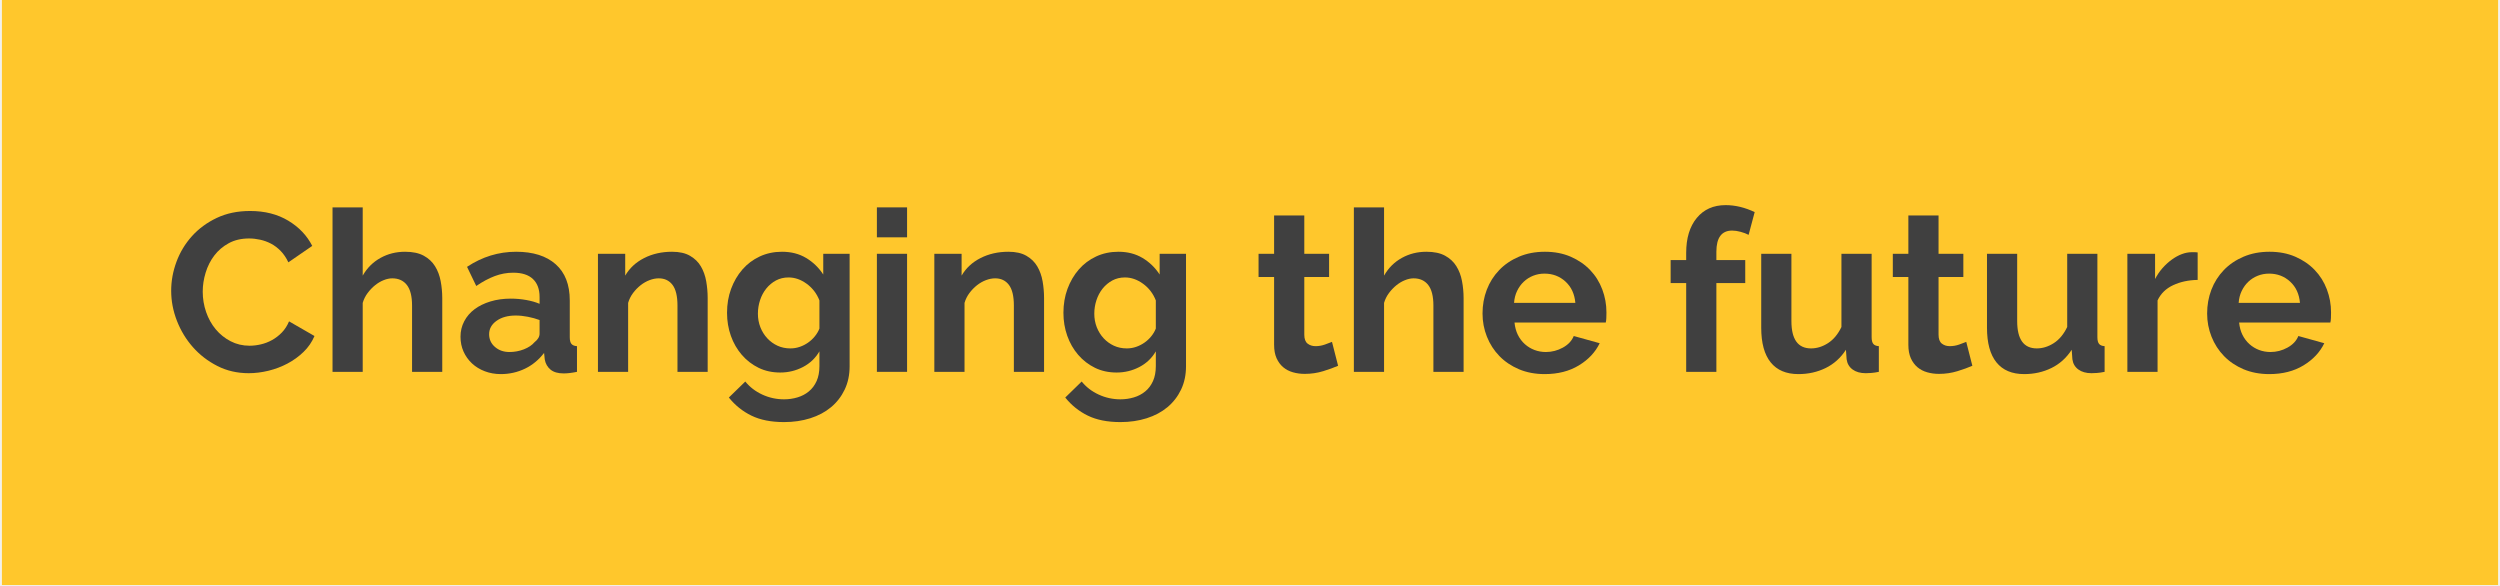
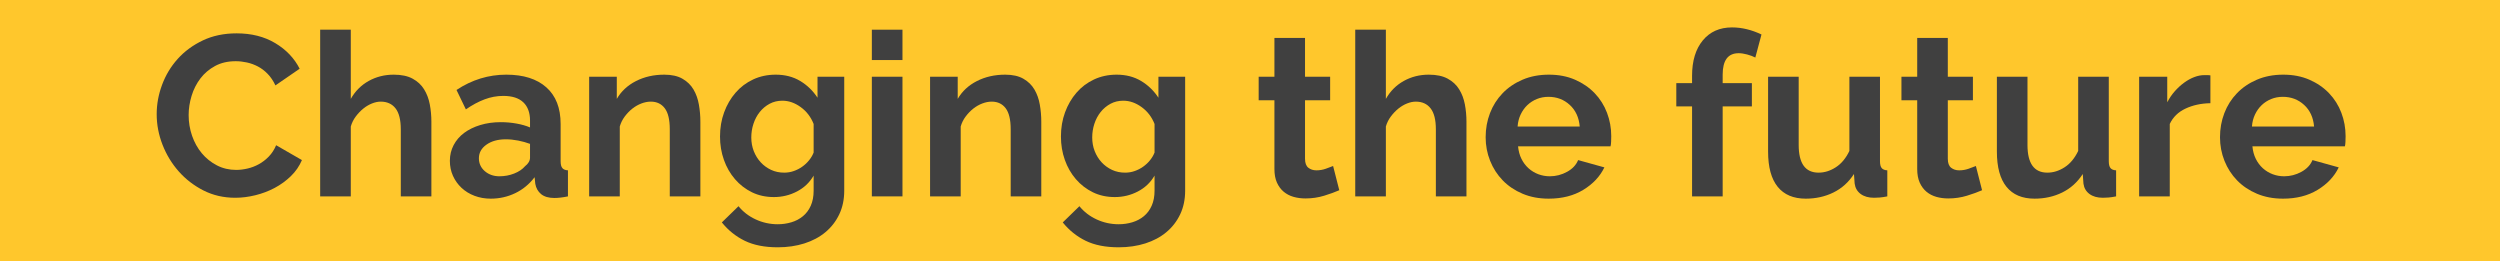
- <svg xmlns="http://www.w3.org/2000/svg" width="1920" zoomAndPan="magnify" viewBox="0 0 1440 337.5" height="450" preserveAspectRatio="xMidYMid meet" version="1.0">
+ <svg xmlns="http://www.w3.org/2000/svg" width="1920" zoomAndPan="magnify" viewBox="0 0 1440 150" height="200" preserveAspectRatio="xMidYMid meet" version="1.0">
  <defs>
    <g />
-     <clipPath id="e5485a8b81">
-       <path d="M 1.066 0 L 1438.934 0 L 1438.934 337 L 1.066 337 Z M 1.066 0 " clip-rule="nonzero" />
-     </clipPath>
  </defs>
-   <g clip-path="url(#e5485a8b81)">
-     <path fill="#ffffff" d="M 1.066 0 L 1438.934 0 L 1438.934 344.488 L 1.066 344.488 Z M 1.066 0 " fill-opacity="1" fill-rule="nonzero" />
-     <path fill="#ffffff" d="M 1.066 0 L 1438.934 0 L 1438.934 337 L 1.066 337 Z M 1.066 0 " fill-opacity="1" fill-rule="nonzero" />
-     <path fill="#ffc72c" d="M 1.066 0 L 1438.934 0 L 1438.934 337 L 1.066 337 Z M 1.066 0 " fill-opacity="1" fill-rule="nonzero" />
-   </g>
+   <rect x="-144" width="1728" fill="#ffffff" y="-15" height="180" fill-opacity="1" />
+   <rect x="-144" width="1728" fill="#ffffff" y="-15" height="180" fill-opacity="1" />
+   <rect x="-144" width="1728" fill="#ffc72c" y="-15" height="180" fill-opacity="1" />
  <g fill="#404040" fill-opacity="1">
-     <g transform="translate(94.5828, 214.1827)">
+     <g transform="translate(86.17504, 113.1159)">
      <g>
-         <path d="M 4.016 -46.719 C 4.016 -52.344 5.031 -57.898 7.062 -63.391 C 9.102 -68.891 12.066 -73.801 15.953 -78.125 C 19.848 -82.457 24.609 -85.961 30.234 -88.641 C 35.859 -91.316 42.266 -92.656 49.453 -92.656 C 57.93 -92.656 65.258 -90.797 71.438 -87.078 C 77.625 -83.359 82.234 -78.516 85.266 -72.547 L 71.516 -63.078 C 70.297 -65.672 68.82 -67.852 67.094 -69.625 C 65.363 -71.395 63.504 -72.801 61.516 -73.844 C 59.523 -74.883 57.445 -75.641 55.281 -76.109 C 53.125 -76.586 51.004 -76.828 48.922 -76.828 C 44.422 -76.828 40.504 -75.914 37.172 -74.094 C 33.848 -72.281 31.082 -69.926 28.875 -67.031 C 26.664 -64.133 25 -60.848 23.875 -57.172 C 22.75 -53.492 22.188 -49.836 22.188 -46.203 C 22.188 -42.141 22.836 -38.223 24.141 -34.453 C 25.441 -30.691 27.281 -27.383 29.656 -24.531 C 32.031 -21.676 34.883 -19.379 38.219 -17.641 C 41.551 -15.91 45.207 -15.047 49.188 -15.047 C 51.258 -15.047 53.422 -15.305 55.672 -15.828 C 57.922 -16.348 60.062 -17.172 62.094 -18.297 C 64.133 -19.422 66.02 -20.867 67.75 -22.641 C 69.477 -24.422 70.863 -26.566 71.906 -29.078 L 86.562 -20.641 C 85.094 -17.172 82.992 -14.117 80.266 -11.484 C 77.547 -8.848 74.473 -6.617 71.047 -4.797 C 67.629 -2.984 63.973 -1.598 60.078 -0.641 C 56.191 0.305 52.391 0.781 48.672 0.781 C 42.086 0.781 36.07 -0.602 30.625 -3.375 C 25.176 -6.145 20.484 -9.754 16.547 -14.203 C 12.609 -18.66 9.535 -23.723 7.328 -29.391 C 5.117 -35.055 4.016 -40.832 4.016 -46.719 Z M 4.016 -46.719 " />
+         <path d="M 4.078 -47.344 C 4.078 -53.051 5.109 -58.688 7.172 -64.25 C 9.234 -69.82 12.234 -74.801 16.172 -79.188 C 20.117 -83.57 24.941 -87.117 30.641 -89.828 C 36.348 -92.547 42.836 -93.906 50.109 -93.906 C 58.703 -93.906 66.133 -92.02 72.406 -88.25 C 78.676 -84.488 83.348 -79.582 86.422 -73.531 L 72.469 -63.922 C 71.238 -66.555 69.75 -68.77 68 -70.562 C 66.25 -72.363 64.363 -73.789 62.344 -74.844 C 60.332 -75.895 58.227 -76.66 56.031 -77.141 C 53.844 -77.617 51.695 -77.859 49.594 -77.859 C 45.031 -77.859 41.062 -76.938 37.688 -75.094 C 34.312 -73.258 31.504 -70.875 29.266 -67.938 C 27.023 -65 25.332 -61.664 24.188 -57.938 C 23.051 -54.207 22.484 -50.504 22.484 -46.828 C 22.484 -42.703 23.141 -38.734 24.453 -34.922 C 25.773 -31.109 27.641 -27.754 30.047 -24.859 C 32.461 -21.961 35.359 -19.633 38.734 -17.875 C 42.109 -16.125 45.812 -15.25 49.844 -15.25 C 51.945 -15.25 54.141 -15.516 56.422 -16.047 C 58.703 -16.578 60.875 -17.41 62.938 -18.547 C 65 -19.68 66.906 -21.148 68.656 -22.953 C 70.414 -24.754 71.82 -26.926 72.875 -29.469 L 87.734 -20.906 C 86.242 -17.406 84.113 -14.316 81.344 -11.641 C 78.582 -8.961 75.469 -6.703 72 -4.859 C 68.539 -3.023 64.836 -1.625 60.891 -0.656 C 56.953 0.312 53.098 0.797 49.328 0.797 C 42.66 0.797 36.562 -0.602 31.031 -3.406 C 25.508 -6.219 20.754 -9.879 16.766 -14.391 C 12.773 -18.91 9.66 -24.039 7.422 -29.781 C 5.191 -35.531 4.078 -41.383 4.078 -47.344 Z M 4.078 -47.344 " />
      </g>
    </g>
  </g>
  <g fill="#404040" fill-opacity="1">
-     <g transform="translate(183.6122, 214.1827)">
+     <g transform="translate(176.4013, 113.1159)">
      <g>
-         <path d="M 71.125 0 L 53.734 0 L 53.734 -38.156 C 53.734 -43.52 52.738 -47.477 50.75 -50.031 C 48.758 -52.582 45.945 -53.859 42.312 -53.859 C 40.75 -53.859 39.102 -53.508 37.375 -52.812 C 35.645 -52.125 34 -51.148 32.438 -49.891 C 30.883 -48.641 29.457 -47.148 28.156 -45.422 C 26.863 -43.691 25.914 -41.789 25.312 -39.719 L 25.312 0 L 7.922 0 L 7.922 -94.734 L 25.312 -94.734 L 25.312 -55.422 C 27.82 -59.828 31.219 -63.219 35.5 -65.594 C 39.781 -67.977 44.516 -69.172 49.703 -69.172 C 54.117 -69.172 57.707 -68.41 60.469 -66.891 C 63.238 -65.379 65.398 -63.367 66.953 -60.859 C 68.516 -58.359 69.598 -55.504 70.203 -52.297 C 70.816 -49.098 71.125 -45.812 71.125 -42.438 Z M 71.125 0 " />
+         <path d="M 72.078 0 L 54.453 0 L 54.453 -38.672 C 54.453 -44.109 53.441 -48.117 51.422 -50.703 C 49.41 -53.285 46.562 -54.578 42.875 -54.578 C 41.301 -54.578 39.633 -54.227 37.875 -53.531 C 36.125 -52.832 34.457 -51.848 32.875 -50.578 C 31.301 -49.305 29.852 -47.789 28.531 -46.031 C 27.219 -44.281 26.258 -42.352 25.656 -40.25 L 25.656 0 L 8.016 0 L 8.016 -96.016 L 25.656 -96.016 L 25.656 -56.156 C 28.195 -60.633 31.633 -64.078 35.969 -66.484 C 40.312 -68.898 45.113 -70.109 50.375 -70.109 C 54.844 -70.109 58.477 -69.336 61.281 -67.797 C 64.094 -66.266 66.285 -64.227 67.859 -61.688 C 69.441 -59.145 70.539 -56.25 71.156 -53 C 71.77 -49.758 72.078 -46.43 72.078 -43.016 Z M 72.078 0 " />
      </g>
    </g>
  </g>
  <g fill="#404040" fill-opacity="1">
-     <g transform="translate(261.9995, 214.1827)">
+     <g transform="translate(255.8424, 113.1159)">
      <g>
-         <path d="M 26.469 1.297 C 23.188 1.297 20.117 0.754 17.266 -0.328 C 14.41 -1.41 11.941 -2.922 9.859 -4.859 C 7.785 -6.805 6.164 -9.078 5 -11.672 C 3.832 -14.273 3.25 -17.133 3.25 -20.25 C 3.25 -23.445 3.961 -26.406 5.391 -29.125 C 6.816 -31.852 8.805 -34.172 11.359 -36.078 C 13.91 -37.984 16.957 -39.473 20.5 -40.547 C 24.051 -41.629 27.945 -42.172 32.188 -42.172 C 35.219 -42.172 38.18 -41.91 41.078 -41.391 C 43.973 -40.879 46.547 -40.145 48.797 -39.188 L 48.797 -43.094 C 48.797 -47.594 47.52 -51.051 44.969 -53.469 C 42.414 -55.895 38.629 -57.109 33.609 -57.109 C 29.973 -57.109 26.426 -56.457 22.969 -55.156 C 19.508 -53.852 15.961 -51.953 12.328 -49.453 L 7.016 -60.484 C 15.742 -66.273 25.172 -69.172 35.297 -69.172 C 45.078 -69.172 52.672 -66.77 58.078 -61.969 C 63.484 -57.164 66.188 -50.223 66.188 -41.141 L 66.188 -19.984 C 66.188 -18.172 66.508 -16.875 67.156 -16.094 C 67.812 -15.312 68.875 -14.879 70.344 -14.797 L 70.344 0 C 67.395 0.602 64.844 0.906 62.688 0.906 C 59.395 0.906 56.863 0.172 55.094 -1.297 C 53.32 -2.766 52.219 -4.711 51.781 -7.141 L 51.391 -10.906 C 48.359 -6.926 44.68 -3.895 40.359 -1.812 C 36.035 0.258 31.406 1.297 26.469 1.297 Z M 31.406 -11.422 C 34.344 -11.422 37.129 -11.938 39.766 -12.969 C 42.41 -14.008 44.469 -15.395 45.938 -17.125 C 47.844 -18.602 48.797 -20.25 48.797 -22.062 L 48.797 -29.844 C 46.723 -30.625 44.473 -31.25 42.047 -31.719 C 39.629 -32.195 37.297 -32.438 35.047 -32.438 C 30.547 -32.438 26.867 -31.422 24.016 -29.391 C 21.16 -27.359 19.734 -24.785 19.734 -21.672 C 19.734 -18.734 20.852 -16.289 23.094 -14.344 C 25.344 -12.395 28.113 -11.422 31.406 -11.422 Z M 31.406 -11.422 " />
+         <path d="M 26.828 1.312 C 23.492 1.312 20.379 0.766 17.484 -0.328 C 14.598 -1.422 12.102 -2.953 10 -4.922 C 7.895 -6.898 6.25 -9.203 5.062 -11.828 C 3.875 -14.461 3.281 -17.359 3.281 -20.516 C 3.281 -23.766 4.004 -26.77 5.453 -29.531 C 6.898 -32.289 8.914 -34.633 11.5 -36.562 C 14.094 -38.488 17.188 -40 20.781 -41.094 C 24.375 -42.195 28.32 -42.75 32.625 -42.75 C 35.688 -42.75 38.688 -42.484 41.625 -41.953 C 44.562 -41.43 47.172 -40.688 49.453 -39.719 L 49.453 -43.672 C 49.453 -48.234 48.16 -51.738 45.578 -54.188 C 42.992 -56.645 39.156 -57.875 34.062 -57.875 C 30.383 -57.875 26.789 -57.211 23.281 -55.891 C 19.77 -54.578 16.176 -52.648 12.5 -50.109 L 7.109 -61.297 C 15.961 -67.172 25.52 -70.109 35.781 -70.109 C 45.688 -70.109 53.379 -67.672 58.859 -62.797 C 64.336 -57.93 67.078 -50.898 67.078 -41.703 L 67.078 -20.25 C 67.078 -18.414 67.406 -17.102 68.062 -16.312 C 68.719 -15.52 69.797 -15.082 71.297 -15 L 71.297 0 C 68.305 0.613 65.719 0.922 63.531 0.922 C 60.195 0.922 57.629 0.176 55.828 -1.312 C 54.035 -2.801 52.922 -4.773 52.484 -7.234 L 52.094 -11.047 C 49.02 -7.016 45.289 -3.945 40.906 -1.844 C 36.52 0.258 31.828 1.312 26.828 1.312 Z M 31.828 -11.578 C 34.805 -11.578 37.633 -12.102 40.312 -13.156 C 42.988 -14.207 45.07 -15.609 46.562 -17.359 C 48.488 -18.848 49.453 -20.516 49.453 -22.359 L 49.453 -30.25 C 47.348 -31.039 45.066 -31.676 42.609 -32.156 C 40.16 -32.633 37.797 -32.875 35.516 -32.875 C 30.953 -32.875 27.223 -31.844 24.328 -29.781 C 21.441 -27.727 20 -25.125 20 -21.969 C 20 -18.988 21.133 -16.508 23.406 -14.531 C 25.688 -12.562 28.492 -11.578 31.828 -11.578 Z M 31.828 -11.578 " />
      </g>
    </g>
  </g>
  <g fill="#404040" fill-opacity="1">
-     <g transform="translate(336.4935, 214.1827)">
+     <g transform="translate(331.3379, 113.1159)">
      <g>
-         <path d="M 71.125 0 L 53.734 0 L 53.734 -38.156 C 53.734 -43.602 52.781 -47.582 50.875 -50.094 C 48.969 -52.602 46.328 -53.859 42.953 -53.859 C 41.223 -53.859 39.445 -53.508 37.625 -52.812 C 35.812 -52.125 34.102 -51.148 32.5 -49.891 C 30.906 -48.641 29.457 -47.148 28.156 -45.422 C 26.863 -43.691 25.914 -41.789 25.312 -39.719 L 25.312 0 L 7.922 0 L 7.922 -68 L 23.625 -68 L 23.625 -55.422 C 26.133 -59.742 29.766 -63.113 34.516 -65.531 C 39.273 -67.957 44.641 -69.172 50.609 -69.172 C 54.848 -69.172 58.305 -68.391 60.984 -66.828 C 63.672 -65.273 65.75 -63.242 67.219 -60.734 C 68.695 -58.223 69.719 -55.367 70.281 -52.172 C 70.844 -48.973 71.125 -45.727 71.125 -42.438 Z M 71.125 0 " />
+         <path d="M 72.078 0 L 54.453 0 L 54.453 -38.672 C 54.453 -44.191 53.488 -48.223 51.562 -50.766 C 49.633 -53.305 46.957 -54.578 43.531 -54.578 C 41.781 -54.578 39.984 -54.227 38.141 -53.531 C 36.297 -52.832 34.562 -51.848 32.938 -50.578 C 31.32 -49.305 29.852 -47.789 28.531 -46.031 C 27.219 -44.281 26.258 -42.352 25.656 -40.25 L 25.656 0 L 8.016 0 L 8.016 -68.922 L 23.938 -68.922 L 23.938 -56.156 C 26.477 -60.539 30.16 -63.961 34.984 -66.422 C 39.805 -68.879 45.242 -70.109 51.297 -70.109 C 55.598 -70.109 59.102 -69.316 61.812 -67.734 C 64.531 -66.16 66.633 -64.102 68.125 -61.562 C 69.625 -59.02 70.656 -56.125 71.219 -52.875 C 71.789 -49.633 72.078 -46.348 72.078 -43.016 Z M 72.078 0 " />
      </g>
    </g>
  </g>
  <g fill="#404040" fill-opacity="1">
-     <g transform="translate(414.8809, 214.1827)">
+     <g transform="translate(410.779, 113.1159)">
      <g>
-         <path d="M 34.516 0.391 C 29.93 0.391 25.781 -0.516 22.062 -2.328 C 18.344 -4.148 15.117 -6.641 12.391 -9.797 C 9.672 -12.953 7.57 -16.609 6.094 -20.766 C 4.625 -24.922 3.891 -29.332 3.891 -34 C 3.891 -38.938 4.664 -43.523 6.219 -47.766 C 7.781 -52.004 9.945 -55.723 12.719 -58.922 C 15.488 -62.117 18.816 -64.625 22.703 -66.438 C 26.598 -68.258 30.883 -69.172 35.562 -69.172 C 40.844 -69.172 45.473 -67.977 49.453 -65.594 C 53.43 -63.219 56.719 -60.039 59.312 -56.062 L 59.312 -68 L 74.5 -68 L 74.5 -3.25 C 74.5 1.77 73.547 6.27 71.641 10.25 C 69.734 14.227 67.113 17.602 63.781 20.375 C 60.457 23.145 56.477 25.266 51.844 26.734 C 47.219 28.203 42.18 28.938 36.734 28.938 C 29.285 28.938 23.031 27.703 17.969 25.234 C 12.906 22.773 8.562 19.297 4.938 14.797 L 14.406 5.578 C 17 8.773 20.266 11.281 24.203 13.094 C 28.141 14.914 32.316 15.828 36.734 15.828 C 39.41 15.828 41.984 15.457 44.453 14.719 C 46.922 13.988 49.102 12.844 51 11.281 C 52.906 9.727 54.398 7.738 55.484 5.312 C 56.566 2.895 57.109 0.039 57.109 -3.25 L 57.109 -11.812 C 54.859 -7.914 51.695 -4.906 47.625 -2.781 C 43.562 -0.664 39.191 0.391 34.516 0.391 Z M 40.359 -13.5 C 42.266 -13.5 44.082 -13.801 45.812 -14.406 C 47.539 -15.008 49.141 -15.828 50.609 -16.859 C 52.086 -17.898 53.383 -19.113 54.5 -20.5 C 55.625 -21.883 56.492 -23.359 57.109 -24.922 L 57.109 -41.141 C 55.547 -45.117 53.098 -48.316 49.766 -50.734 C 46.441 -53.16 42.961 -54.375 39.328 -54.375 C 36.641 -54.375 34.211 -53.789 32.047 -52.625 C 29.891 -51.457 28.031 -49.898 26.469 -47.953 C 24.914 -46.004 23.727 -43.773 22.906 -41.266 C 22.082 -38.754 21.672 -36.16 21.672 -33.484 C 21.672 -30.711 22.145 -28.113 23.094 -25.688 C 24.051 -23.27 25.375 -21.148 27.062 -19.328 C 28.75 -17.516 30.719 -16.086 32.969 -15.047 C 35.219 -14.016 37.68 -13.5 40.359 -13.5 Z M 40.359 -13.5 " />
+         <path d="M 34.984 0.391 C 30.336 0.391 26.129 -0.523 22.359 -2.359 C 18.586 -4.203 15.32 -6.723 12.562 -9.922 C 9.801 -13.129 7.676 -16.836 6.188 -21.047 C 4.695 -25.254 3.953 -29.727 3.953 -34.469 C 3.953 -39.457 4.738 -44.098 6.312 -48.391 C 7.895 -52.691 10.086 -56.461 12.891 -59.703 C 15.691 -62.953 19.066 -65.5 23.016 -67.344 C 26.961 -69.188 31.305 -70.109 36.047 -70.109 C 41.391 -70.109 46.078 -68.898 50.109 -66.484 C 54.141 -64.078 57.473 -60.859 60.109 -56.828 L 60.109 -68.922 L 75.5 -68.922 L 75.5 -3.281 C 75.5 1.801 74.535 6.359 72.609 10.391 C 70.68 14.422 68.023 17.836 64.641 20.641 C 61.266 23.453 57.234 25.602 52.547 27.094 C 47.859 28.582 42.75 29.328 37.219 29.328 C 29.676 29.328 23.336 28.078 18.203 25.578 C 13.078 23.078 8.676 19.551 5 15 L 14.594 5.656 C 17.227 8.895 20.539 11.438 24.531 13.281 C 28.52 15.125 32.75 16.047 37.219 16.047 C 39.938 16.047 42.547 15.672 45.047 14.922 C 47.547 14.18 49.758 13.02 51.688 11.438 C 53.613 9.863 55.125 7.848 56.219 5.391 C 57.32 2.93 57.875 0.039 57.875 -3.281 L 57.875 -11.969 C 55.594 -8.02 52.391 -4.973 48.266 -2.828 C 44.148 -0.68 39.723 0.391 34.984 0.391 Z M 40.906 -13.672 C 42.832 -13.672 44.672 -13.977 46.422 -14.594 C 48.18 -15.207 49.805 -16.039 51.297 -17.094 C 52.785 -18.145 54.098 -19.375 55.234 -20.781 C 56.379 -22.188 57.258 -23.676 57.875 -25.25 L 57.875 -41.703 C 56.289 -45.734 53.812 -48.973 50.438 -51.422 C 47.062 -53.879 43.535 -55.109 39.859 -55.109 C 37.141 -55.109 34.68 -54.516 32.484 -53.328 C 30.297 -52.148 28.41 -50.57 26.828 -48.594 C 25.254 -46.625 24.051 -44.367 23.219 -41.828 C 22.383 -39.285 21.969 -36.656 21.969 -33.938 C 21.969 -31.125 22.445 -28.488 23.406 -26.031 C 24.375 -23.582 25.711 -21.438 27.422 -19.594 C 29.129 -17.758 31.125 -16.312 33.406 -15.25 C 35.688 -14.195 38.188 -13.672 40.906 -13.672 Z M 40.906 -13.672 " />
      </g>
    </g>
  </g>
  <g fill="#404040" fill-opacity="1">
-     <g transform="translate(497.1617, 214.1827)">
+     <g transform="translate(494.1659, 113.1159)">
      <g>
-         <path d="M 7.922 0 L 7.922 -68 L 25.312 -68 L 25.312 0 Z M 7.922 -77.484 L 7.922 -94.734 L 25.312 -94.734 L 25.312 -77.484 Z M 7.922 -77.484 " />
+         <path d="M 8.016 0 L 8.016 -68.922 L 25.656 -68.922 L 25.656 0 Z M 8.016 -78.531 L 8.016 -96.016 L 25.656 -96.016 L 25.656 -78.531 Z M 8.016 -78.531 " />
      </g>
    </g>
  </g>
  <g fill="#404040" fill-opacity="1">
-     <g transform="translate(530.2557, 214.1827)">
+     <g transform="translate(527.7048, 113.1159)">
      <g>
-         <path d="M 71.125 0 L 53.734 0 L 53.734 -38.156 C 53.734 -43.602 52.781 -47.582 50.875 -50.094 C 48.969 -52.602 46.328 -53.859 42.953 -53.859 C 41.223 -53.859 39.445 -53.508 37.625 -52.812 C 35.812 -52.125 34.102 -51.148 32.5 -49.891 C 30.906 -48.641 29.457 -47.148 28.156 -45.422 C 26.863 -43.691 25.914 -41.789 25.312 -39.719 L 25.312 0 L 7.922 0 L 7.922 -68 L 23.625 -68 L 23.625 -55.422 C 26.133 -59.742 29.766 -63.113 34.516 -65.531 C 39.273 -67.957 44.641 -69.172 50.609 -69.172 C 54.848 -69.172 58.305 -68.391 60.984 -66.828 C 63.672 -65.273 65.75 -63.242 67.219 -60.734 C 68.695 -58.223 69.719 -55.367 70.281 -52.172 C 70.844 -48.973 71.125 -45.727 71.125 -42.438 Z M 71.125 0 " />
+         <path d="M 72.078 0 L 54.453 0 L 54.453 -38.672 C 54.453 -44.191 53.488 -48.223 51.562 -50.766 C 49.633 -53.305 46.957 -54.578 43.531 -54.578 C 41.781 -54.578 39.984 -54.227 38.141 -53.531 C 36.297 -52.832 34.562 -51.848 32.938 -50.578 C 31.32 -49.305 29.852 -47.789 28.531 -46.031 C 27.219 -44.281 26.258 -42.352 25.656 -40.25 L 25.656 0 L 8.016 0 L 8.016 -68.922 L 23.938 -68.922 L 23.938 -56.156 C 26.477 -60.539 30.16 -63.961 34.984 -66.422 C 39.805 -68.879 45.242 -70.109 51.297 -70.109 C 55.598 -70.109 59.102 -69.316 61.812 -67.734 C 64.531 -66.16 66.633 -64.102 68.125 -61.562 C 69.625 -59.02 70.656 -56.125 71.219 -52.875 C 71.789 -49.633 72.078 -46.348 72.078 -43.016 Z M 72.078 0 " />
      </g>
    </g>
  </g>
  <g fill="#404040" fill-opacity="1">
-     <g transform="translate(608.6431, 214.1827)">
+     <g transform="translate(607.146, 113.1159)">
      <g>
-         <path d="M 34.516 0.391 C 29.93 0.391 25.781 -0.516 22.062 -2.328 C 18.344 -4.148 15.117 -6.641 12.391 -9.797 C 9.672 -12.953 7.57 -16.609 6.094 -20.766 C 4.625 -24.922 3.891 -29.332 3.891 -34 C 3.891 -38.938 4.664 -43.523 6.219 -47.766 C 7.781 -52.004 9.945 -55.723 12.719 -58.922 C 15.488 -62.117 18.816 -64.625 22.703 -66.438 C 26.598 -68.258 30.883 -69.172 35.562 -69.172 C 40.844 -69.172 45.473 -67.977 49.453 -65.594 C 53.43 -63.219 56.719 -60.039 59.312 -56.062 L 59.312 -68 L 74.5 -68 L 74.5 -3.25 C 74.5 1.77 73.547 6.27 71.641 10.25 C 69.734 14.227 67.113 17.602 63.781 20.375 C 60.457 23.145 56.477 25.266 51.844 26.734 C 47.219 28.203 42.18 28.938 36.734 28.938 C 29.285 28.938 23.031 27.703 17.969 25.234 C 12.906 22.773 8.562 19.297 4.938 14.797 L 14.406 5.578 C 17 8.773 20.266 11.281 24.203 13.094 C 28.141 14.914 32.316 15.828 36.734 15.828 C 39.41 15.828 41.984 15.457 44.453 14.719 C 46.922 13.988 49.102 12.844 51 11.281 C 52.906 9.727 54.398 7.738 55.484 5.312 C 56.566 2.895 57.109 0.039 57.109 -3.25 L 57.109 -11.812 C 54.859 -7.914 51.695 -4.906 47.625 -2.781 C 43.562 -0.664 39.191 0.391 34.516 0.391 Z M 40.359 -13.5 C 42.266 -13.5 44.082 -13.801 45.812 -14.406 C 47.539 -15.008 49.141 -15.828 50.609 -16.859 C 52.086 -17.898 53.383 -19.113 54.5 -20.5 C 55.625 -21.883 56.492 -23.359 57.109 -24.922 L 57.109 -41.141 C 55.547 -45.117 53.098 -48.316 49.766 -50.734 C 46.441 -53.16 42.961 -54.375 39.328 -54.375 C 36.641 -54.375 34.211 -53.789 32.047 -52.625 C 29.891 -51.457 28.031 -49.898 26.469 -47.953 C 24.914 -46.004 23.727 -43.773 22.906 -41.266 C 22.082 -38.754 21.672 -36.16 21.672 -33.484 C 21.672 -30.711 22.145 -28.113 23.094 -25.688 C 24.051 -23.27 25.375 -21.148 27.062 -19.328 C 28.75 -17.516 30.719 -16.086 32.969 -15.047 C 35.219 -14.016 37.68 -13.5 40.359 -13.5 Z M 40.359 -13.5 " />
+         <path d="M 34.984 0.391 C 30.336 0.391 26.129 -0.523 22.359 -2.359 C 18.586 -4.203 15.32 -6.723 12.562 -9.922 C 9.801 -13.129 7.676 -16.836 6.188 -21.047 C 4.695 -25.254 3.953 -29.727 3.953 -34.469 C 3.953 -39.457 4.738 -44.098 6.312 -48.391 C 7.895 -52.691 10.086 -56.461 12.891 -59.703 C 15.691 -62.953 19.066 -65.5 23.016 -67.344 C 26.961 -69.188 31.305 -70.109 36.047 -70.109 C 41.391 -70.109 46.078 -68.898 50.109 -66.484 C 54.141 -64.078 57.473 -60.859 60.109 -56.828 L 60.109 -68.922 L 75.5 -68.922 L 75.5 -3.281 C 75.5 1.801 74.535 6.359 72.609 10.391 C 70.68 14.422 68.023 17.836 64.641 20.641 C 61.266 23.453 57.234 25.602 52.547 27.094 C 47.859 28.582 42.75 29.328 37.219 29.328 C 29.676 29.328 23.336 28.078 18.203 25.578 C 13.078 23.078 8.676 19.551 5 15 L 14.594 5.656 C 17.227 8.895 20.539 11.438 24.531 13.281 C 28.52 15.125 32.75 16.047 37.219 16.047 C 39.938 16.047 42.547 15.672 45.047 14.922 C 47.547 14.18 49.758 13.02 51.688 11.438 C 53.613 9.863 55.125 7.848 56.219 5.391 C 57.32 2.93 57.875 0.039 57.875 -3.281 L 57.875 -11.969 C 55.594 -8.02 52.391 -4.973 48.266 -2.828 C 44.148 -0.68 39.723 0.391 34.984 0.391 Z M 40.906 -13.672 C 42.832 -13.672 44.672 -13.977 46.422 -14.594 C 48.18 -15.207 49.805 -16.039 51.297 -17.094 C 52.785 -18.145 54.098 -19.375 55.234 -20.781 C 56.379 -22.188 57.258 -23.676 57.875 -25.25 L 57.875 -41.703 C 56.289 -45.734 53.812 -48.973 50.438 -51.422 C 47.062 -53.879 43.535 -55.109 39.859 -55.109 C 37.141 -55.109 34.68 -54.516 32.484 -53.328 C 30.297 -52.148 28.41 -50.57 26.828 -48.594 C 25.254 -46.625 24.051 -44.367 23.219 -41.828 C 22.383 -39.285 21.969 -36.656 21.969 -33.938 C 21.969 -31.125 22.445 -28.488 23.406 -26.031 C 24.375 -23.582 25.711 -21.438 27.422 -19.594 C 29.129 -17.758 31.125 -16.312 33.406 -15.25 C 35.688 -14.195 38.188 -13.672 40.906 -13.672 Z M 40.906 -13.672 " />
      </g>
    </g>
  </g>
  <g fill="#404040" fill-opacity="1">
-     <g transform="translate(690.9238, 214.1827)">
+     <g transform="translate(690.5329, 113.1159)">
      <g />
    </g>
  </g>
  <g fill="#404040" fill-opacity="1">
-     <g transform="translate(722.0711, 214.1827)">
+     <g transform="translate(722.0989, 113.1159)">
      <g>
-         <path d="M 48.672 -3.5 C 46.328 -2.469 43.469 -1.43 40.094 -0.391 C 36.727 0.648 33.18 1.172 29.453 1.172 C 27.035 1.172 24.766 0.863 22.641 0.25 C 20.523 -0.352 18.664 -1.32 17.062 -2.656 C 15.469 -4 14.191 -5.727 13.234 -7.844 C 12.285 -9.969 11.812 -12.547 11.812 -15.578 L 11.812 -54.641 L 2.859 -54.641 L 2.859 -68 L 11.812 -68 L 11.812 -90.062 L 29.203 -90.062 L 29.203 -68 L 43.484 -68 L 43.484 -54.641 L 29.203 -54.641 L 29.203 -21.406 C 29.203 -18.988 29.828 -17.281 31.078 -16.281 C 32.336 -15.289 33.875 -14.797 35.688 -14.797 C 37.508 -14.797 39.285 -15.098 41.016 -15.703 C 42.742 -16.305 44.125 -16.828 45.156 -17.266 Z M 48.672 -3.5 " />
+         <path d="M 49.328 -3.547 C 46.953 -2.492 44.055 -1.441 40.641 -0.391 C 37.223 0.66 33.629 1.188 29.859 1.188 C 27.398 1.188 25.098 0.879 22.953 0.266 C 20.805 -0.348 18.922 -1.332 17.297 -2.688 C 15.672 -4.051 14.375 -5.805 13.406 -7.953 C 12.445 -10.109 11.969 -12.719 11.969 -15.781 L 11.969 -55.375 L 2.891 -55.375 L 2.891 -68.922 L 11.969 -68.922 L 11.969 -91.281 L 29.594 -91.281 L 29.594 -68.922 L 44.062 -68.922 L 44.062 -55.375 L 29.594 -55.375 L 29.594 -21.703 C 29.594 -19.242 30.227 -17.508 31.5 -16.5 C 32.77 -15.5 34.328 -15 36.172 -15 C 38.016 -15 39.812 -15.305 41.562 -15.922 C 43.312 -16.535 44.711 -17.062 45.766 -17.5 Z M 49.328 -3.547 " />
      </g>
    </g>
  </g>
  <g fill="#404040" fill-opacity="1">
-     <g transform="translate(771.9068, 214.1827)">
+     <g transform="translate(772.6046, 113.1159)">
      <g>
-         <path d="M 71.125 0 L 53.734 0 L 53.734 -38.156 C 53.734 -43.52 52.738 -47.477 50.75 -50.031 C 48.758 -52.582 45.945 -53.859 42.312 -53.859 C 40.75 -53.859 39.102 -53.508 37.375 -52.812 C 35.645 -52.125 34 -51.148 32.438 -49.891 C 30.883 -48.641 29.457 -47.148 28.156 -45.422 C 26.863 -43.691 25.914 -41.789 25.312 -39.719 L 25.312 0 L 7.922 0 L 7.922 -94.734 L 25.312 -94.734 L 25.312 -55.422 C 27.82 -59.828 31.219 -63.219 35.5 -65.594 C 39.781 -67.977 44.516 -69.172 49.703 -69.172 C 54.117 -69.172 57.707 -68.41 60.469 -66.891 C 63.238 -65.379 65.398 -63.367 66.953 -60.859 C 68.516 -58.359 69.598 -55.504 70.203 -52.297 C 70.816 -49.098 71.125 -45.812 71.125 -42.438 Z M 71.125 0 " />
+         <path d="M 72.078 0 L 54.453 0 L 54.453 -38.672 C 54.453 -44.109 53.441 -48.117 51.422 -50.703 C 49.41 -53.285 46.562 -54.578 42.875 -54.578 C 41.301 -54.578 39.633 -54.227 37.875 -53.531 C 36.125 -52.832 34.457 -51.848 32.875 -50.578 C 31.301 -49.305 29.852 -47.789 28.531 -46.031 C 27.219 -44.281 26.258 -42.352 25.656 -40.25 L 25.656 0 L 8.016 0 L 8.016 -96.016 L 25.656 -96.016 L 25.656 -56.156 C 28.195 -60.633 31.633 -64.078 35.969 -66.484 C 40.312 -68.898 45.113 -70.109 50.375 -70.109 C 54.844 -70.109 58.477 -69.336 61.281 -67.797 C 64.094 -66.266 66.285 -64.227 67.859 -61.688 C 69.441 -59.145 70.539 -56.25 71.156 -53 C 71.77 -49.758 72.078 -46.43 72.078 -43.016 Z M 72.078 0 " />
      </g>
    </g>
  </g>
  <g fill="#404040" fill-opacity="1">
-     <g transform="translate(850.2942, 214.1827)">
+     <g transform="translate(852.0457, 113.1159)">
      <g>
-         <path d="M 39.453 1.297 C 34.004 1.297 29.07 0.367 24.656 -1.484 C 20.25 -3.348 16.488 -5.879 13.375 -9.078 C 10.258 -12.285 7.859 -16.008 6.172 -20.25 C 4.484 -24.488 3.641 -28.941 3.641 -33.609 C 3.641 -38.453 4.457 -43.016 6.094 -47.297 C 7.738 -51.586 10.117 -55.352 13.234 -58.594 C 16.348 -61.844 20.133 -64.414 24.594 -66.312 C 29.051 -68.219 34.047 -69.172 39.578 -69.172 C 45.117 -69.172 50.07 -68.219 54.438 -66.312 C 58.812 -64.414 62.535 -61.863 65.609 -58.656 C 68.68 -55.457 71.016 -51.738 72.609 -47.5 C 74.211 -43.258 75.016 -38.848 75.016 -34.266 C 75.016 -33.141 74.992 -32.055 74.953 -31.016 C 74.91 -29.973 74.801 -29.109 74.625 -28.422 L 22.062 -28.422 C 22.32 -25.742 22.969 -23.363 24 -21.281 C 25.039 -19.207 26.383 -17.43 28.031 -15.953 C 29.676 -14.484 31.535 -13.359 33.609 -12.578 C 35.691 -11.805 37.859 -11.422 40.109 -11.422 C 43.566 -11.422 46.832 -12.266 49.906 -13.953 C 52.977 -15.641 55.07 -17.867 56.188 -20.641 L 71.125 -16.484 C 68.613 -11.297 64.609 -7.035 59.109 -3.703 C 53.617 -0.367 47.066 1.297 39.453 1.297 Z M 57.109 -39.719 C 56.672 -44.82 54.785 -48.906 51.453 -51.969 C 48.129 -55.039 44.086 -56.578 39.328 -56.578 C 36.984 -56.578 34.797 -56.164 32.766 -55.344 C 30.734 -54.531 28.938 -53.383 27.375 -51.906 C 25.82 -50.438 24.547 -48.664 23.547 -46.594 C 22.555 -44.52 21.973 -42.227 21.797 -39.719 Z M 57.109 -39.719 " />
+         <path d="M 39.984 1.312 C 34.461 1.312 29.461 0.367 24.984 -1.516 C 20.516 -3.398 16.703 -5.961 13.547 -9.203 C 10.391 -12.453 7.957 -16.223 6.25 -20.516 C 4.539 -24.816 3.688 -29.332 3.688 -34.062 C 3.688 -38.977 4.52 -43.602 6.188 -47.938 C 7.852 -52.281 10.266 -56.094 13.422 -59.375 C 16.578 -62.664 20.41 -65.273 24.922 -67.203 C 29.441 -69.141 34.504 -70.109 40.109 -70.109 C 45.723 -70.109 50.742 -69.141 55.172 -67.203 C 59.598 -65.273 63.367 -62.688 66.484 -59.438 C 69.598 -56.195 71.969 -52.43 73.594 -48.141 C 75.219 -43.848 76.031 -39.375 76.031 -34.719 C 76.031 -33.582 76.004 -32.488 75.953 -31.438 C 75.91 -30.383 75.801 -29.508 75.625 -28.812 L 22.359 -28.812 C 22.617 -26.094 23.273 -23.68 24.328 -21.578 C 25.379 -19.473 26.738 -17.672 28.406 -16.172 C 30.07 -14.68 31.957 -13.539 34.062 -12.75 C 36.164 -11.969 38.359 -11.578 40.641 -11.578 C 44.148 -11.578 47.461 -12.43 50.578 -14.141 C 53.691 -15.848 55.816 -18.102 56.953 -20.906 L 72.078 -16.703 C 69.535 -11.441 65.477 -7.125 59.906 -3.75 C 54.344 -0.375 47.703 1.312 39.984 1.312 Z M 57.875 -40.25 C 57.438 -45.426 55.531 -49.566 52.156 -52.672 C 48.781 -55.785 44.68 -57.344 39.859 -57.344 C 37.484 -57.344 35.266 -56.926 33.203 -56.094 C 31.148 -55.258 29.332 -54.098 27.75 -52.609 C 26.176 -51.117 24.883 -49.32 23.875 -47.219 C 22.863 -45.113 22.27 -42.789 22.094 -40.25 Z M 57.875 -40.25 " />
      </g>
    </g>
  </g>
  <g fill="#404040" fill-opacity="1">
-     <g transform="translate(928.0326, 214.1827)">
+     <g transform="translate(930.8293, 113.1159)">
      <g />
    </g>
  </g>
  <g fill="#404040" fill-opacity="1">
-     <g transform="translate(959.18, 214.1827)">
+     <g transform="translate(962.3953, 113.1159)">
      <g>
-         <path d="M 12.062 0 L 12.062 -51.141 L 3.109 -51.141 L 3.109 -64.375 L 12.062 -64.375 L 12.062 -68.531 C 12.062 -77.008 14.094 -83.711 18.156 -88.641 C 22.227 -93.566 27.77 -96.031 34.781 -96.031 C 40.32 -96.031 45.898 -94.691 51.516 -92.016 L 48.016 -78.906 C 46.723 -79.594 45.188 -80.176 43.406 -80.656 C 41.633 -81.133 40.016 -81.375 38.547 -81.375 C 32.484 -81.375 29.453 -77.305 29.453 -69.172 L 29.453 -64.375 L 46.078 -64.375 L 46.078 -51.141 L 29.453 -51.141 L 29.453 0 Z M 12.062 0 " />
+         <path d="M 12.234 0 L 12.234 -51.828 L 3.156 -51.828 L 3.156 -65.234 L 12.234 -65.234 L 12.234 -69.453 C 12.234 -78.047 14.289 -84.836 18.406 -89.828 C 22.531 -94.828 28.145 -97.328 35.25 -97.328 C 40.863 -97.328 46.52 -95.969 52.219 -93.25 L 48.672 -79.969 C 47.348 -80.664 45.785 -81.254 43.984 -81.734 C 42.191 -82.223 40.551 -82.469 39.062 -82.469 C 32.926 -82.469 29.859 -78.348 29.859 -70.109 L 29.859 -65.234 L 46.688 -65.234 L 46.688 -51.828 L 29.859 -51.828 L 29.859 0 Z M 12.234 0 " />
      </g>
    </g>
  </g>
  <g fill="#404040" fill-opacity="1">
-     <g transform="translate(1007.199, 214.1827)">
+     <g transform="translate(1011.06, 113.1159)">
      <g>
-         <path d="M 28.688 1.297 C 21.676 1.297 16.352 -0.953 12.719 -5.453 C 9.082 -9.953 7.266 -16.613 7.266 -25.438 L 7.266 -68 L 24.656 -68 L 24.656 -29.203 C 24.656 -18.734 28.422 -13.5 35.953 -13.5 C 39.328 -13.5 42.594 -14.516 45.75 -16.547 C 48.906 -18.578 51.477 -21.672 53.469 -25.828 L 53.469 -68 L 70.859 -68 L 70.859 -19.984 C 70.859 -18.172 71.18 -16.875 71.828 -16.094 C 72.484 -15.312 73.547 -14.879 75.016 -14.797 L 75.016 0 C 73.285 0.344 71.832 0.555 70.656 0.641 C 69.488 0.734 68.43 0.781 67.484 0.781 C 64.367 0.781 61.836 0.066 59.891 -1.359 C 57.941 -2.785 56.797 -4.754 56.453 -7.266 L 56.062 -12.719 C 53.031 -8.039 49.133 -4.535 44.375 -2.203 C 39.625 0.129 34.395 1.297 28.688 1.297 Z M 28.688 1.297 " />
+         <path d="M 29.062 1.312 C 21.969 1.312 16.578 -0.961 12.891 -5.516 C 9.203 -10.078 7.359 -16.832 7.359 -25.781 L 7.359 -68.922 L 24.984 -68.922 L 24.984 -29.594 C 24.984 -18.977 28.801 -13.672 36.438 -13.672 C 39.852 -13.672 43.16 -14.703 46.359 -16.766 C 49.566 -18.828 52.176 -21.961 54.188 -26.172 L 54.188 -68.922 L 71.812 -68.922 L 71.812 -20.25 C 71.812 -18.414 72.141 -17.102 72.797 -16.312 C 73.453 -15.52 74.531 -15.082 76.031 -15 L 76.031 0 C 74.27 0.352 72.797 0.57 71.609 0.656 C 70.43 0.75 69.359 0.797 68.391 0.797 C 65.234 0.797 62.672 0.07 60.703 -1.375 C 58.734 -2.82 57.57 -4.816 57.219 -7.359 L 56.828 -12.891 C 53.754 -8.148 49.805 -4.598 44.984 -2.234 C 40.16 0.129 34.852 1.312 29.062 1.312 Z M 29.062 1.312 " />
      </g>
    </g>
  </g>
  <g fill="#404040" fill-opacity="1">
-     <g transform="translate(1087.403, 214.1827)">
+     <g transform="translate(1092.342, 113.1159)">
      <g>
-         <path d="M 48.672 -3.5 C 46.328 -2.469 43.469 -1.43 40.094 -0.391 C 36.727 0.648 33.18 1.172 29.453 1.172 C 27.035 1.172 24.766 0.863 22.641 0.25 C 20.523 -0.352 18.664 -1.32 17.062 -2.656 C 15.469 -4 14.191 -5.727 13.234 -7.844 C 12.285 -9.969 11.812 -12.547 11.812 -15.578 L 11.812 -54.641 L 2.859 -54.641 L 2.859 -68 L 11.812 -68 L 11.812 -90.062 L 29.203 -90.062 L 29.203 -68 L 43.484 -68 L 43.484 -54.641 L 29.203 -54.641 L 29.203 -21.406 C 29.203 -18.988 29.828 -17.281 31.078 -16.281 C 32.336 -15.289 33.875 -14.797 35.688 -14.797 C 37.508 -14.797 39.285 -15.098 41.016 -15.703 C 42.742 -16.305 44.125 -16.828 45.156 -17.266 Z M 48.672 -3.5 " />
+         <path d="M 49.328 -3.547 C 46.953 -2.492 44.055 -1.441 40.641 -0.391 C 37.223 0.66 33.629 1.188 29.859 1.188 C 27.398 1.188 25.098 0.879 22.953 0.266 C 20.805 -0.348 18.922 -1.332 17.297 -2.688 C 15.672 -4.051 14.375 -5.805 13.406 -7.953 C 12.445 -10.109 11.969 -12.719 11.969 -15.781 L 11.969 -55.375 L 2.891 -55.375 L 2.891 -68.922 L 11.969 -68.922 L 11.969 -91.281 L 29.594 -91.281 L 29.594 -68.922 L 44.062 -68.922 L 44.062 -55.375 L 29.594 -55.375 L 29.594 -21.703 C 29.594 -19.242 30.227 -17.508 31.5 -16.5 C 32.77 -15.5 34.328 -15 36.172 -15 C 38.016 -15 39.812 -15.305 41.562 -15.922 C 43.312 -16.535 44.711 -17.062 45.766 -17.5 Z M 49.328 -3.547 " />
      </g>
    </g>
  </g>
  <g fill="#404040" fill-opacity="1">
-     <g transform="translate(1137.239, 214.1827)">
+     <g transform="translate(1142.848, 113.1159)">
      <g>
-         <path d="M 28.688 1.297 C 21.676 1.297 16.352 -0.953 12.719 -5.453 C 9.082 -9.953 7.266 -16.613 7.266 -25.438 L 7.266 -68 L 24.656 -68 L 24.656 -29.203 C 24.656 -18.734 28.422 -13.5 35.953 -13.5 C 39.328 -13.5 42.594 -14.516 45.75 -16.547 C 48.906 -18.578 51.477 -21.672 53.469 -25.828 L 53.469 -68 L 70.859 -68 L 70.859 -19.984 C 70.859 -18.172 71.18 -16.875 71.828 -16.094 C 72.484 -15.312 73.547 -14.879 75.016 -14.797 L 75.016 0 C 73.285 0.344 71.832 0.555 70.656 0.641 C 69.488 0.734 68.43 0.781 67.484 0.781 C 64.367 0.781 61.836 0.066 59.891 -1.359 C 57.941 -2.785 56.797 -4.754 56.453 -7.266 L 56.062 -12.719 C 53.031 -8.039 49.133 -4.535 44.375 -2.203 C 39.625 0.129 34.395 1.297 28.688 1.297 Z M 28.688 1.297 " />
+         <path d="M 29.062 1.312 C 21.969 1.312 16.578 -0.961 12.891 -5.516 C 9.203 -10.078 7.359 -16.832 7.359 -25.781 L 7.359 -68.922 L 24.984 -68.922 L 24.984 -29.594 C 24.984 -18.977 28.801 -13.672 36.438 -13.672 C 39.852 -13.672 43.16 -14.703 46.359 -16.766 C 49.566 -18.828 52.176 -21.961 54.188 -26.172 L 54.188 -68.922 L 71.812 -68.922 L 71.812 -20.25 C 71.812 -18.414 72.141 -17.102 72.797 -16.312 C 73.453 -15.52 74.531 -15.082 76.031 -15 L 76.031 0 C 74.27 0.352 72.797 0.57 71.609 0.656 C 70.43 0.75 69.359 0.797 68.391 0.797 C 65.234 0.797 62.672 0.07 60.703 -1.375 C 58.734 -2.82 57.57 -4.816 57.219 -7.359 L 56.828 -12.891 C 53.754 -8.148 49.805 -4.598 44.984 -2.234 C 40.16 0.129 34.852 1.312 29.062 1.312 Z M 29.062 1.312 " />
      </g>
    </g>
  </g>
  <g fill="#404040" fill-opacity="1">
-     <g transform="translate(1217.443, 214.1827)">
+     <g transform="translate(1224.13, 113.1159)">
      <g>
-         <path d="M 48.406 -52.953 C 43.125 -52.867 38.406 -51.852 34.25 -49.906 C 30.102 -47.957 27.125 -45.035 25.312 -41.141 L 25.312 0 L 7.922 0 L 7.922 -68 L 23.875 -68 L 23.875 -53.469 C 25.094 -55.801 26.52 -57.895 28.156 -59.75 C 29.801 -61.613 31.578 -63.238 33.484 -64.625 C 35.391 -66.008 37.312 -67.066 39.25 -67.797 C 41.195 -68.535 43.082 -68.906 44.906 -68.906 C 45.852 -68.906 46.566 -68.906 47.047 -68.906 C 47.523 -68.906 47.977 -68.863 48.406 -68.781 Z M 48.406 -52.953 " />
+         <path d="M 49.062 -53.672 C 43.707 -53.578 38.926 -52.539 34.719 -50.562 C 30.508 -48.594 27.488 -45.641 25.656 -41.703 L 25.656 0 L 8.016 0 L 8.016 -68.922 L 24.203 -68.922 L 24.203 -54.188 C 25.43 -56.562 26.879 -58.688 28.547 -60.562 C 30.211 -62.445 32.008 -64.094 33.938 -65.5 C 35.863 -66.906 37.812 -67.977 39.781 -68.719 C 41.758 -69.469 43.672 -69.844 45.516 -69.844 C 46.473 -69.844 47.191 -69.844 47.672 -69.844 C 48.16 -69.844 48.625 -69.801 49.062 -69.719 Z M 49.062 -53.672 " />
      </g>
    </g>
  </g>
  <g fill="#404040" fill-opacity="1">
-     <g transform="translate(1267.668, 214.1827)">
+     <g transform="translate(1275.031, 113.1159)">
      <g>
-         <path d="M 39.453 1.297 C 34.004 1.297 29.07 0.367 24.656 -1.484 C 20.25 -3.348 16.488 -5.879 13.375 -9.078 C 10.258 -12.285 7.859 -16.008 6.172 -20.25 C 4.484 -24.488 3.641 -28.941 3.641 -33.609 C 3.641 -38.453 4.457 -43.016 6.094 -47.297 C 7.738 -51.586 10.117 -55.352 13.234 -58.594 C 16.348 -61.844 20.133 -64.414 24.594 -66.312 C 29.051 -68.219 34.047 -69.172 39.578 -69.172 C 45.117 -69.172 50.07 -68.219 54.438 -66.312 C 58.812 -64.414 62.535 -61.863 65.609 -58.656 C 68.68 -55.457 71.016 -51.738 72.609 -47.5 C 74.211 -43.258 75.016 -38.848 75.016 -34.266 C 75.016 -33.141 74.992 -32.055 74.953 -31.016 C 74.91 -29.973 74.801 -29.109 74.625 -28.422 L 22.062 -28.422 C 22.32 -25.742 22.969 -23.363 24 -21.281 C 25.039 -19.207 26.383 -17.43 28.031 -15.953 C 29.676 -14.484 31.535 -13.359 33.609 -12.578 C 35.691 -11.805 37.859 -11.422 40.109 -11.422 C 43.566 -11.422 46.832 -12.266 49.906 -13.953 C 52.977 -15.641 55.07 -17.867 56.188 -20.641 L 71.125 -16.484 C 68.613 -11.297 64.609 -7.035 59.109 -3.703 C 53.617 -0.367 47.066 1.297 39.453 1.297 Z M 57.109 -39.719 C 56.672 -44.82 54.785 -48.906 51.453 -51.969 C 48.129 -55.039 44.086 -56.578 39.328 -56.578 C 36.984 -56.578 34.797 -56.164 32.766 -55.344 C 30.734 -54.531 28.938 -53.383 27.375 -51.906 C 25.82 -50.438 24.547 -48.664 23.547 -46.594 C 22.555 -44.52 21.973 -42.227 21.797 -39.719 Z M 57.109 -39.719 " />
+         <path d="M 39.984 1.312 C 34.461 1.312 29.461 0.367 24.984 -1.516 C 20.516 -3.398 16.703 -5.961 13.547 -9.203 C 10.391 -12.453 7.957 -16.223 6.25 -20.516 C 4.539 -24.816 3.688 -29.332 3.688 -34.062 C 3.688 -38.977 4.52 -43.602 6.188 -47.938 C 7.852 -52.281 10.266 -56.094 13.422 -59.375 C 16.578 -62.664 20.41 -65.273 24.922 -67.203 C 29.441 -69.141 34.504 -70.109 40.109 -70.109 C 45.723 -70.109 50.742 -69.141 55.172 -67.203 C 59.598 -65.273 63.367 -62.688 66.484 -59.438 C 69.598 -56.195 71.969 -52.43 73.594 -48.141 C 75.219 -43.848 76.031 -39.375 76.031 -34.719 C 76.031 -33.582 76.004 -32.488 75.953 -31.438 C 75.91 -30.383 75.801 -29.508 75.625 -28.812 L 22.359 -28.812 C 22.617 -26.094 23.273 -23.68 24.328 -21.578 C 25.379 -19.473 26.738 -17.672 28.406 -16.172 C 30.07 -14.68 31.957 -13.539 34.062 -12.75 C 36.164 -11.969 38.359 -11.578 40.641 -11.578 C 44.148 -11.578 47.461 -12.43 50.578 -14.141 C 53.691 -15.848 55.816 -18.102 56.953 -20.906 L 72.078 -16.703 C 69.535 -11.441 65.477 -7.125 59.906 -3.75 C 54.344 -0.375 47.703 1.312 39.984 1.312 Z M 57.875 -40.25 C 57.438 -45.426 55.531 -49.566 52.156 -52.672 C 48.781 -55.785 44.68 -57.344 39.859 -57.344 C 37.484 -57.344 35.266 -56.926 33.203 -56.094 C 31.148 -55.258 29.332 -54.098 27.75 -52.609 C 26.176 -51.117 24.883 -49.32 23.875 -47.219 C 22.863 -45.113 22.27 -42.789 22.094 -40.25 Z M 57.875 -40.25 " />
      </g>
    </g>
  </g>
</svg>
